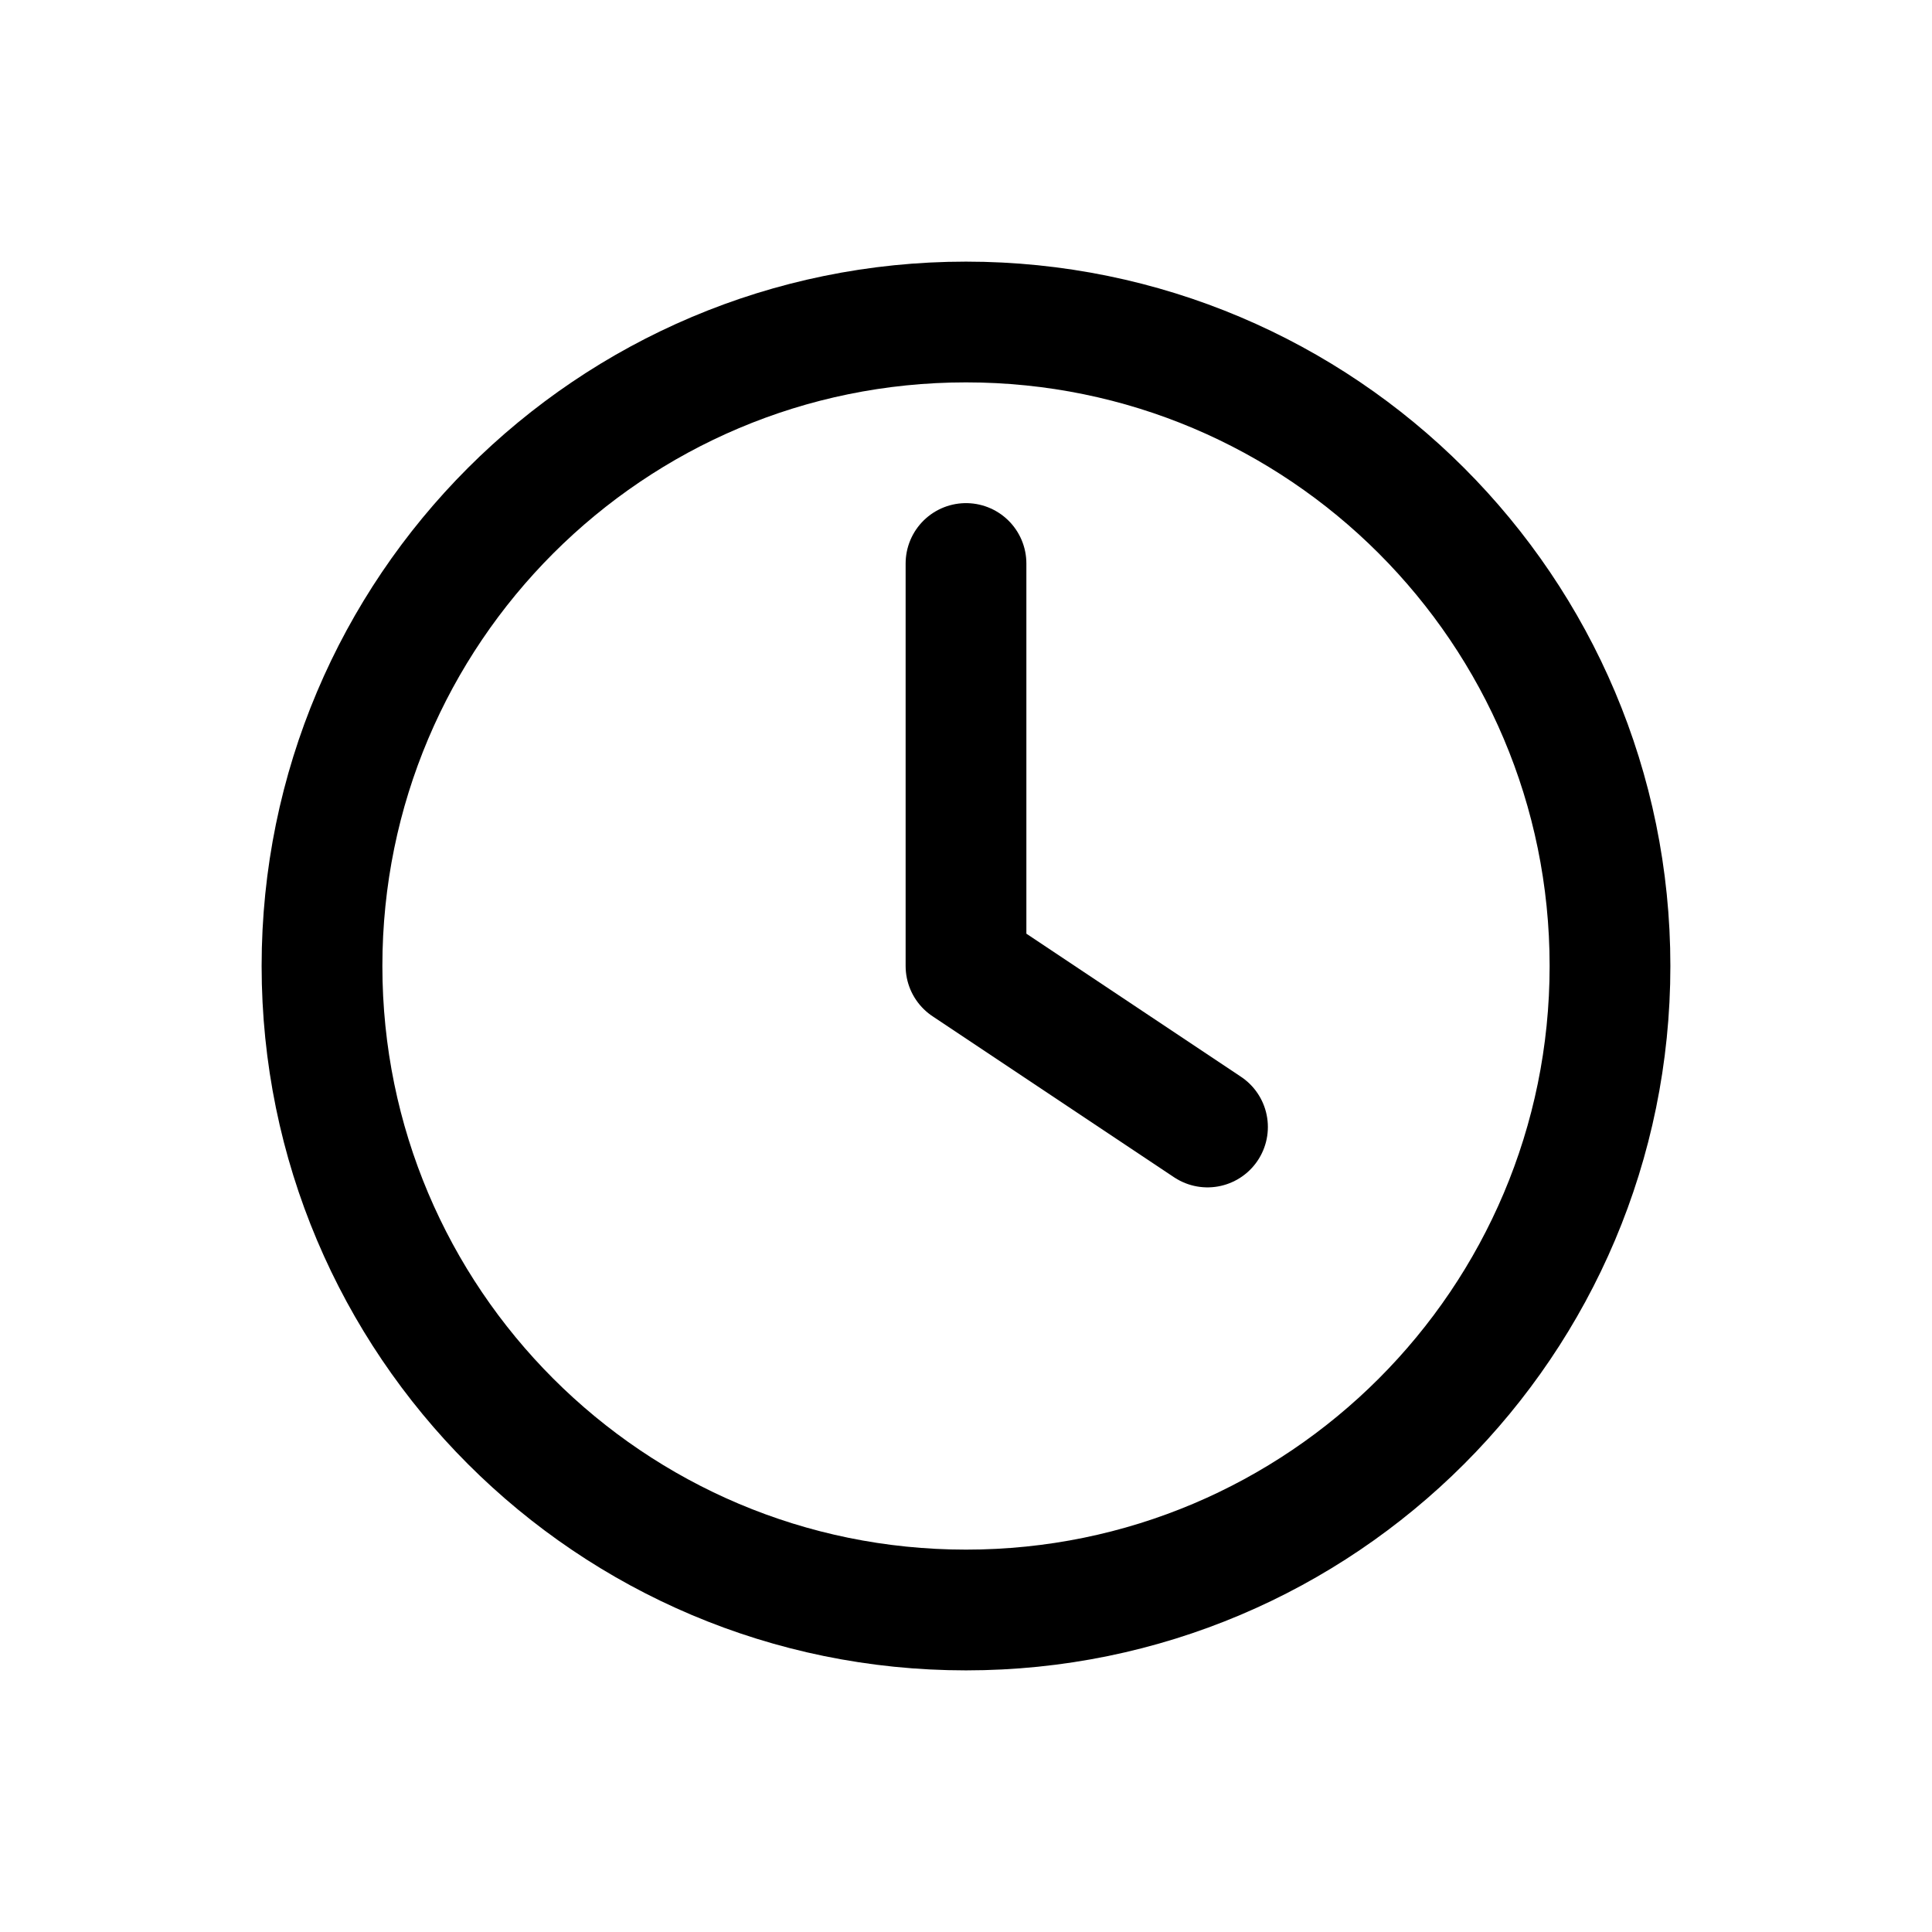
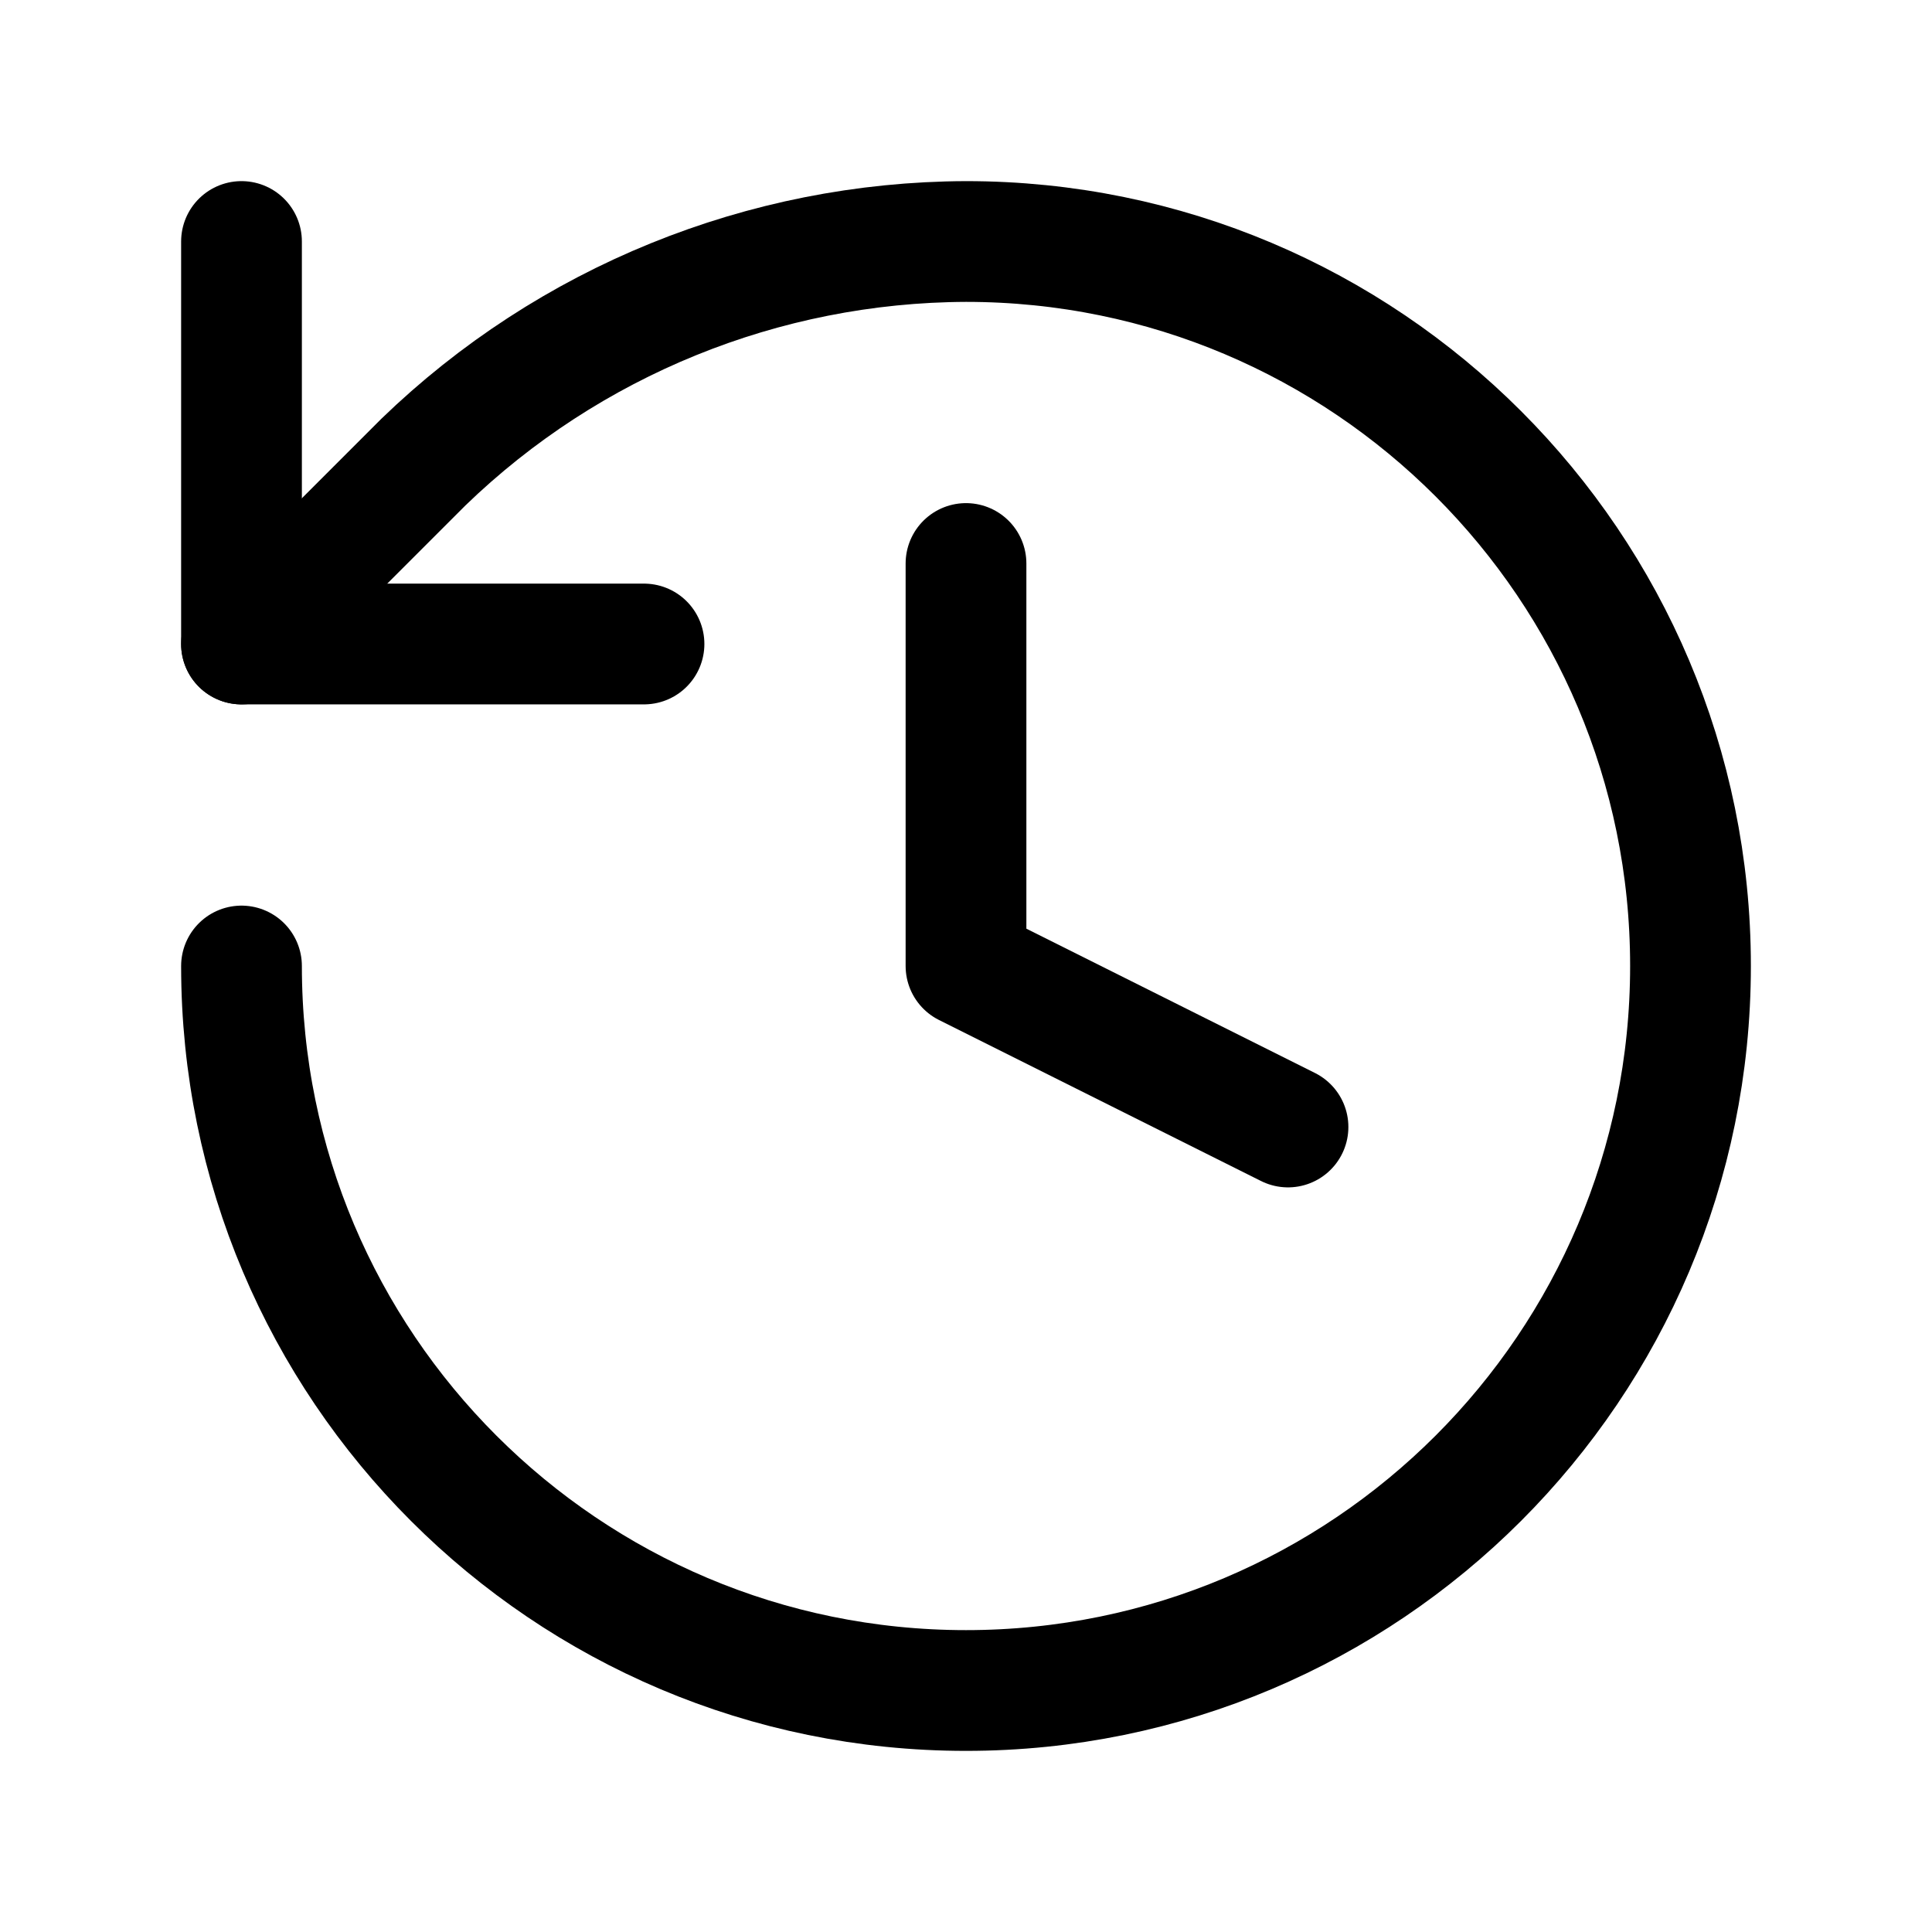
<svg xmlns="http://www.w3.org/2000/svg" viewBox="0 0 24 24" fill="none" stroke="black" stroke-width="1.5" stroke-linecap="round" stroke-linejoin="round">
-   <circle cx="12" cy="12" r="8" />
-   <path d="M12 7v5l3 2" />
+   <path d="M3 12a9 9 0 1 0 9-9 9.75 9.75 0 0 0-6.74 2.74L3 8" />
+   <path d="M3 3v5h5" />
+   <path d="M12 7v5l4 2" />
</svg>
